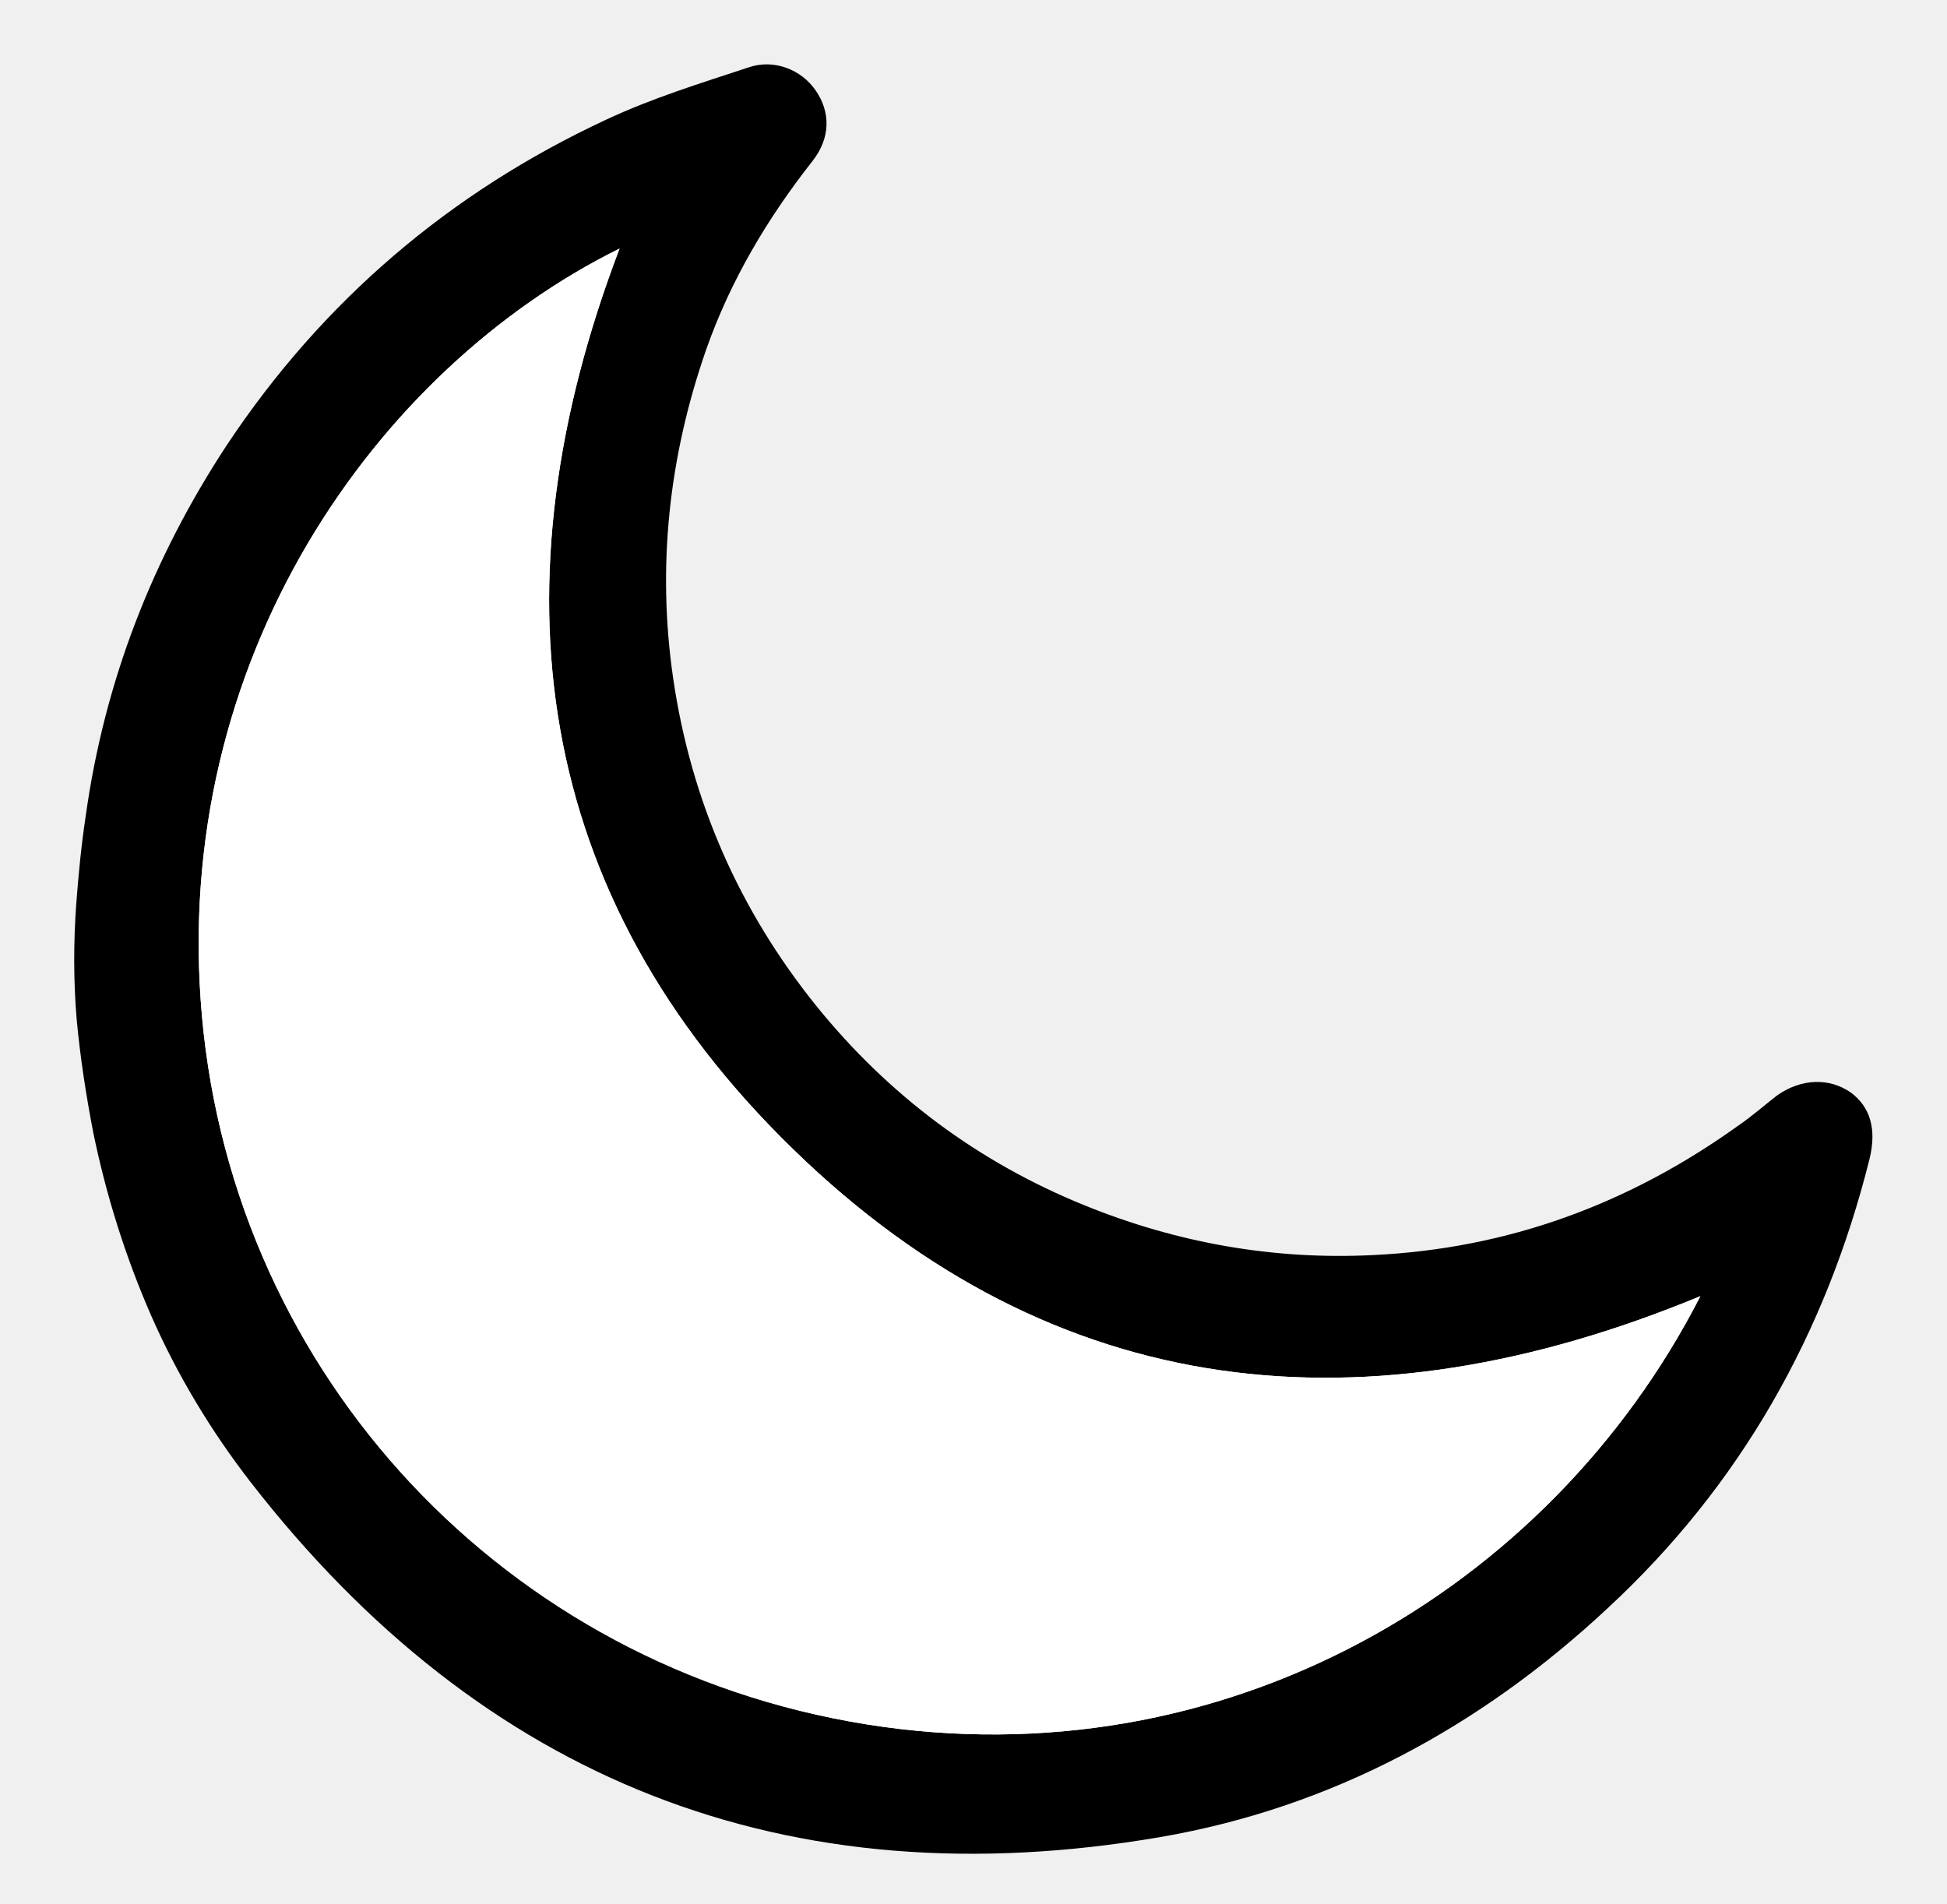
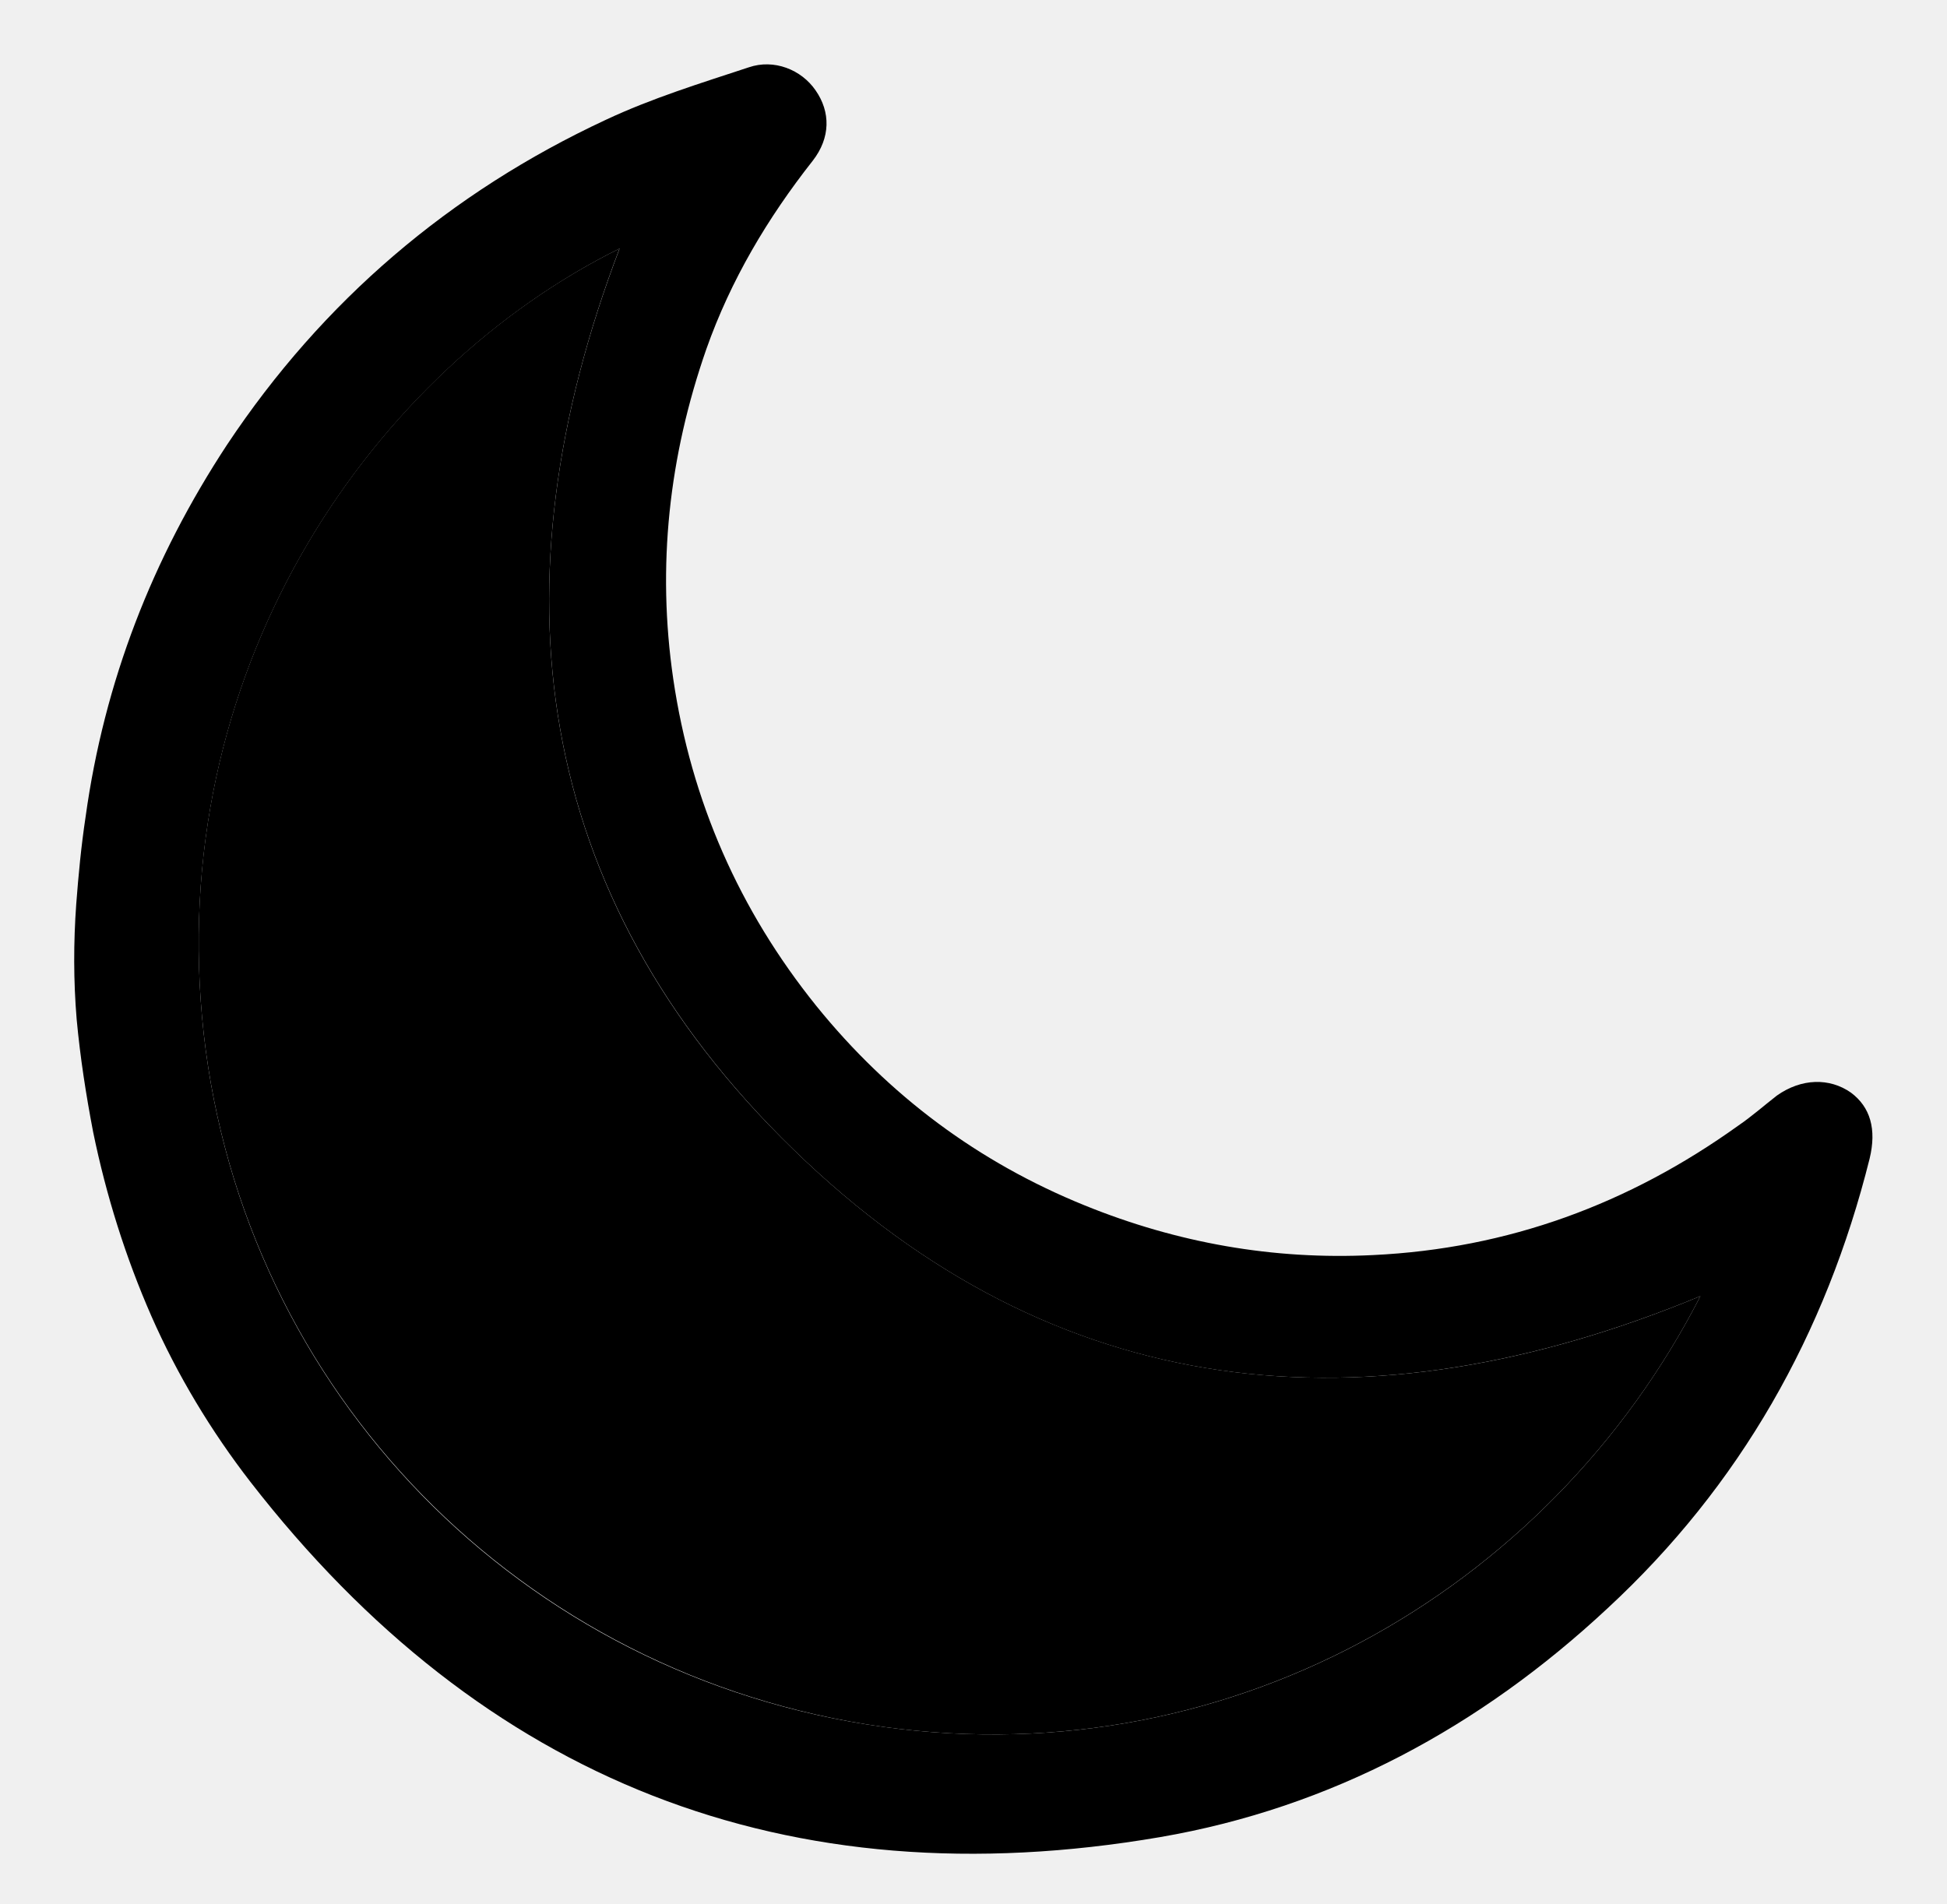
<svg xmlns="http://www.w3.org/2000/svg" version="1.1" id="Capa_1" x="0px" y="0px" viewBox="0 0 1876.6 1834.8" style="enable-background:new 0 0 1876.6 1834.8;" xml:space="preserve">
-   <style type="text/css">
- 	.st0{fill:#FFFFFF;}
- </style>
  <g>
    <path d="M73.5,871.2c2.1-27.7,4.8-56.1,9-83.8c18-130.2,64.4-249.3,136.4-358.8c92.1-138.5,214.7-243.1,365-313.1   c44.3-20.8,91.4-35.3,137.8-50.6c24.2-8.3,50.6,2.1,64.4,22.2c14.5,20.8,14.5,45.7-2.8,67.9c-43.6,55.4-79,115-102.5,181.5   c-36,103.2-47.8,209.2-31.9,317.9c17.3,117.7,63.7,223,137.8,315.1c70,86.6,156.5,151,259,192.5c88.7,36,181.5,52.6,277.7,47.8   c130.2-6.2,246.6-49.2,351.9-124.7c13.2-9,24.9-19.4,37.4-29.1c23.5-16.6,50.6-17.3,71.3-2.8c18.7,13.9,24.9,35.3,18,63.7   c-42.2,169-124.7,315.1-252.8,433.6c-122.6,114.3-266,191.9-430.8,220.3c-359.5,61.6-653.1-54-876.9-342.2   c-38.1-49.2-70.6-103.2-95.6-160c-24.9-56.8-43.6-116.4-56.1-177.3c-6.9-36-12.5-72-15.9-108.7C70.8,945.3,70.8,908.6,73.5,871.2z    M1638.9,1249.4c-321.4,133-621.3,104.6-874.1-141.3S473.9,563,597.2,239.6C363.7,355.2,163.6,635.1,194.7,980   c31.2,346.3,292.3,626.8,640.7,682.2C1179,1716.9,1492.7,1534.8,1638.9,1249.4z" />
    <path class="st0" d="M1638.9,1249.4c-146.1,285.4-460.6,467.5-803.4,412.8C487,1606.1,225.9,1325.6,194.7,980   c-31.2-344.2,168.3-624.7,402.4-740.4C473.9,563,512,862.9,764.8,1108.1C1017.6,1354,1318.2,1382.4,1638.9,1249.4z" />
  </g>
</svg>
